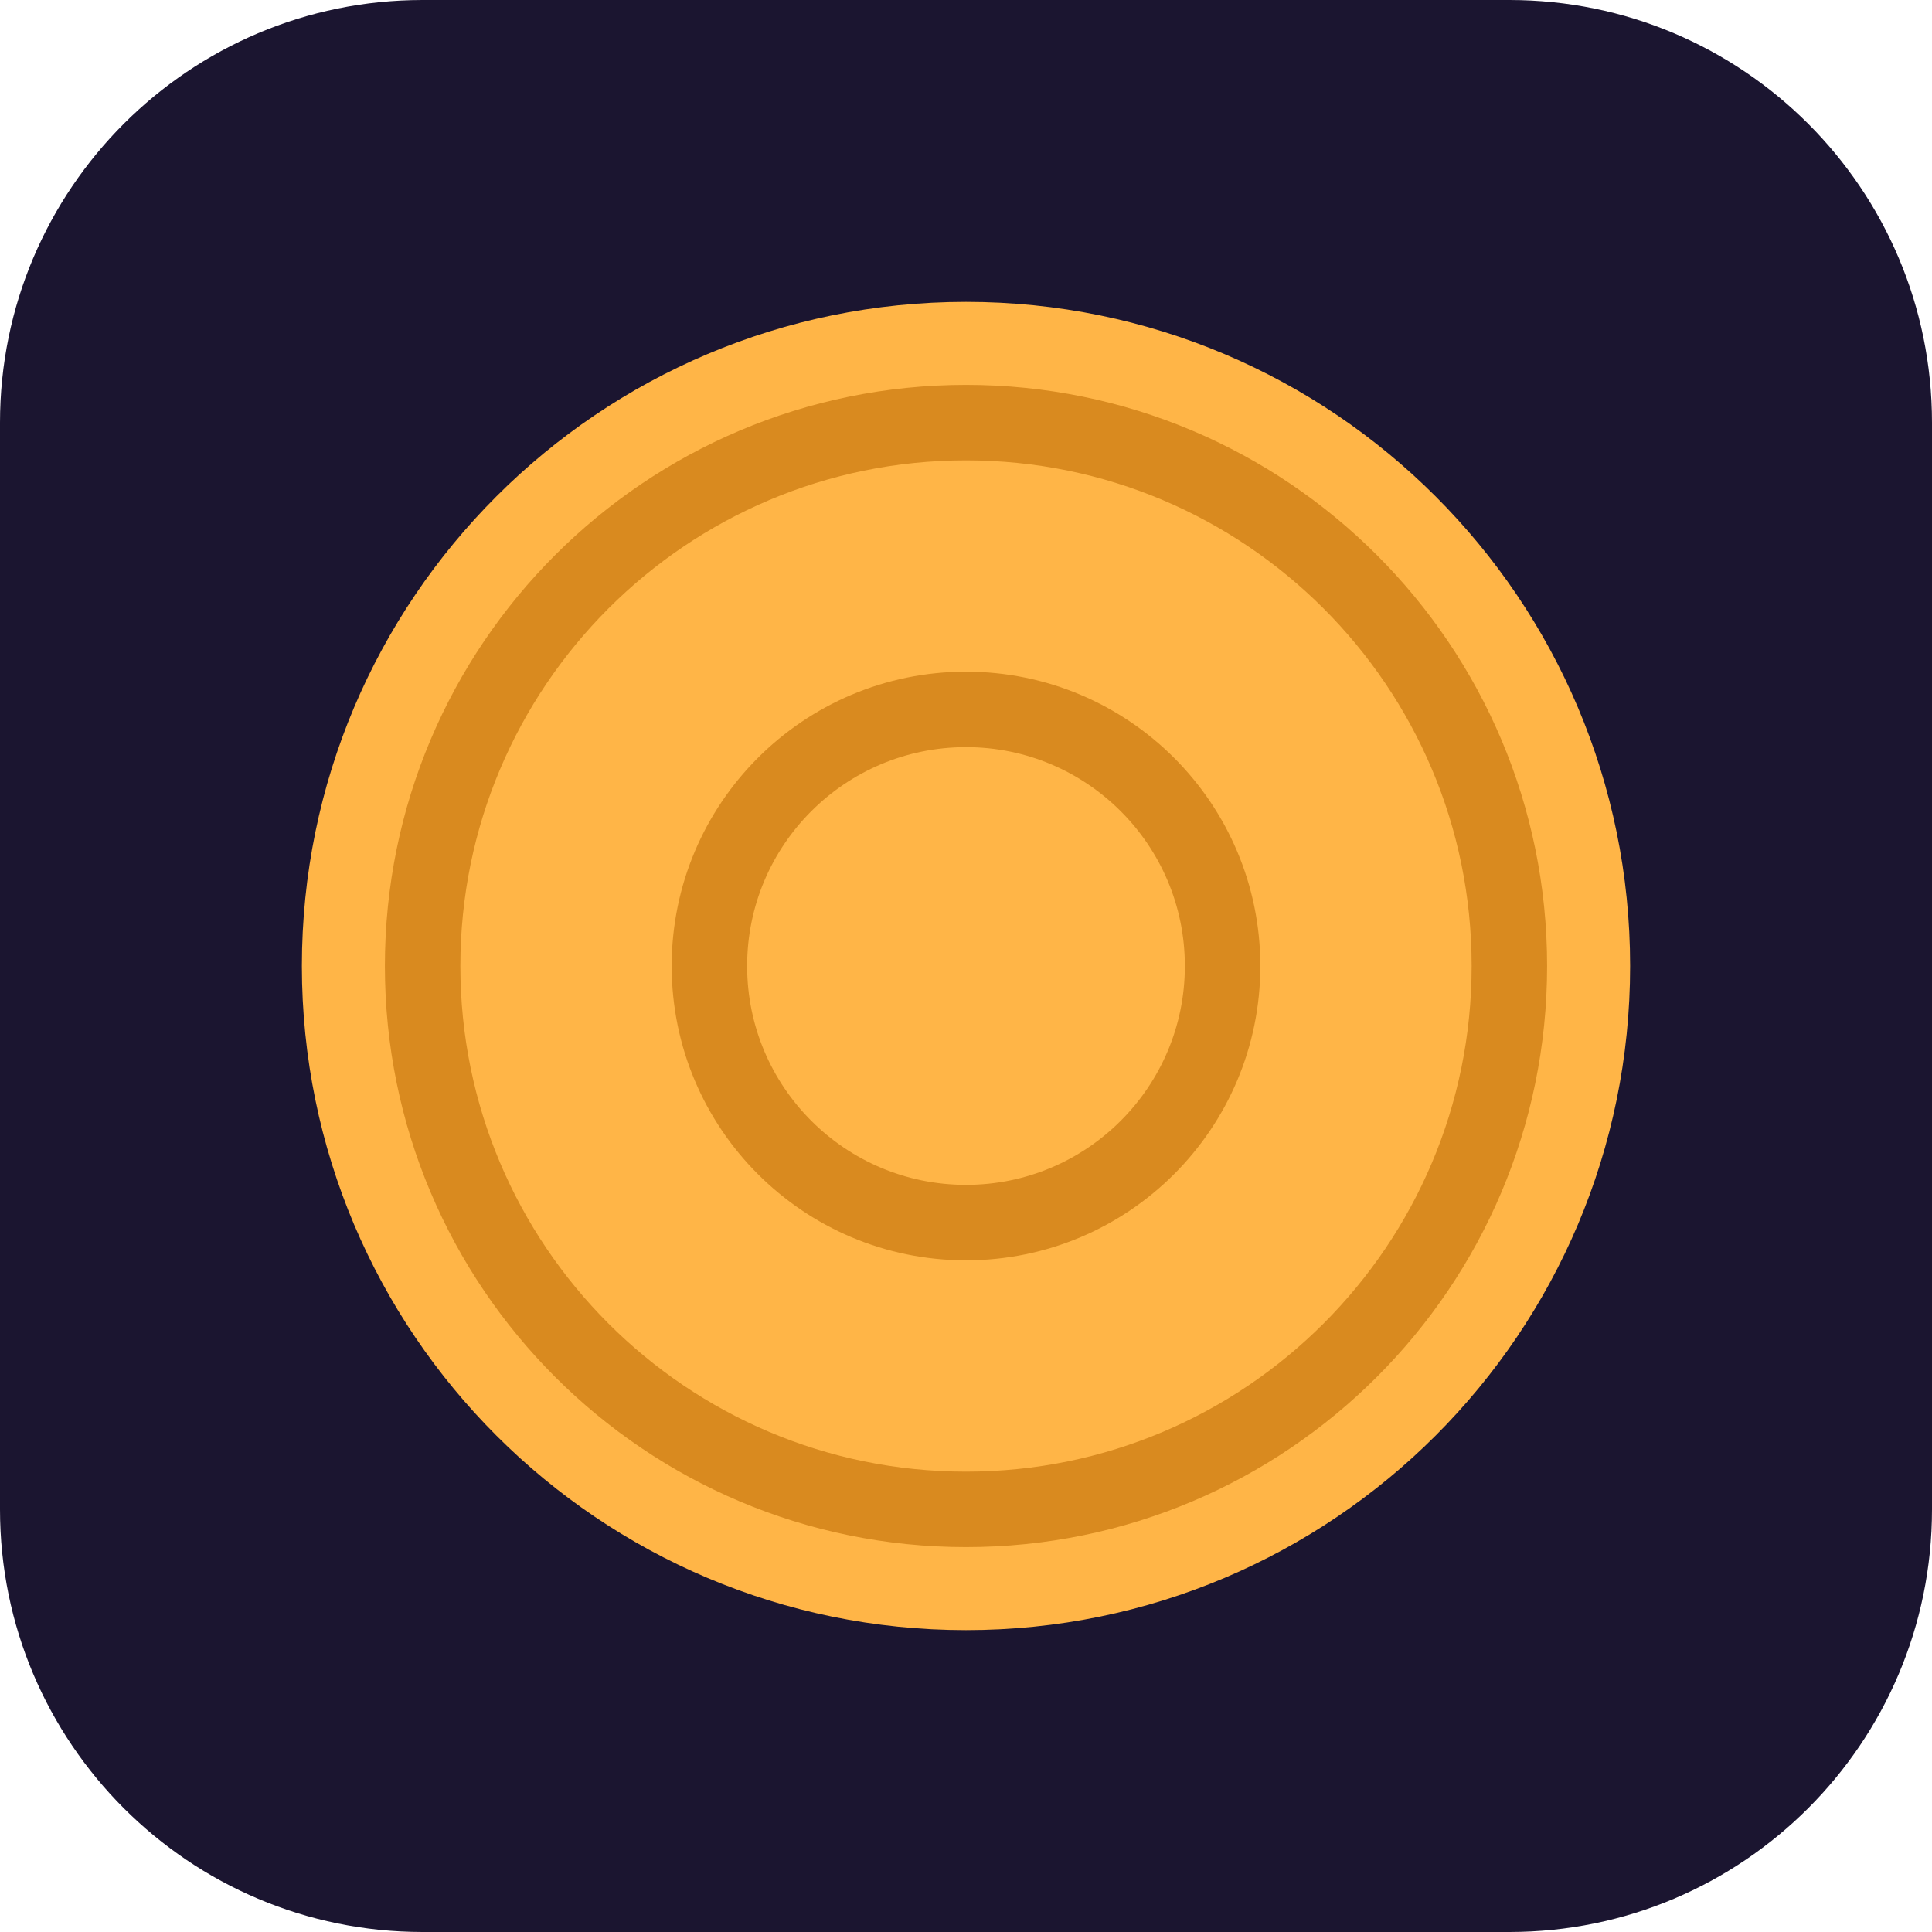
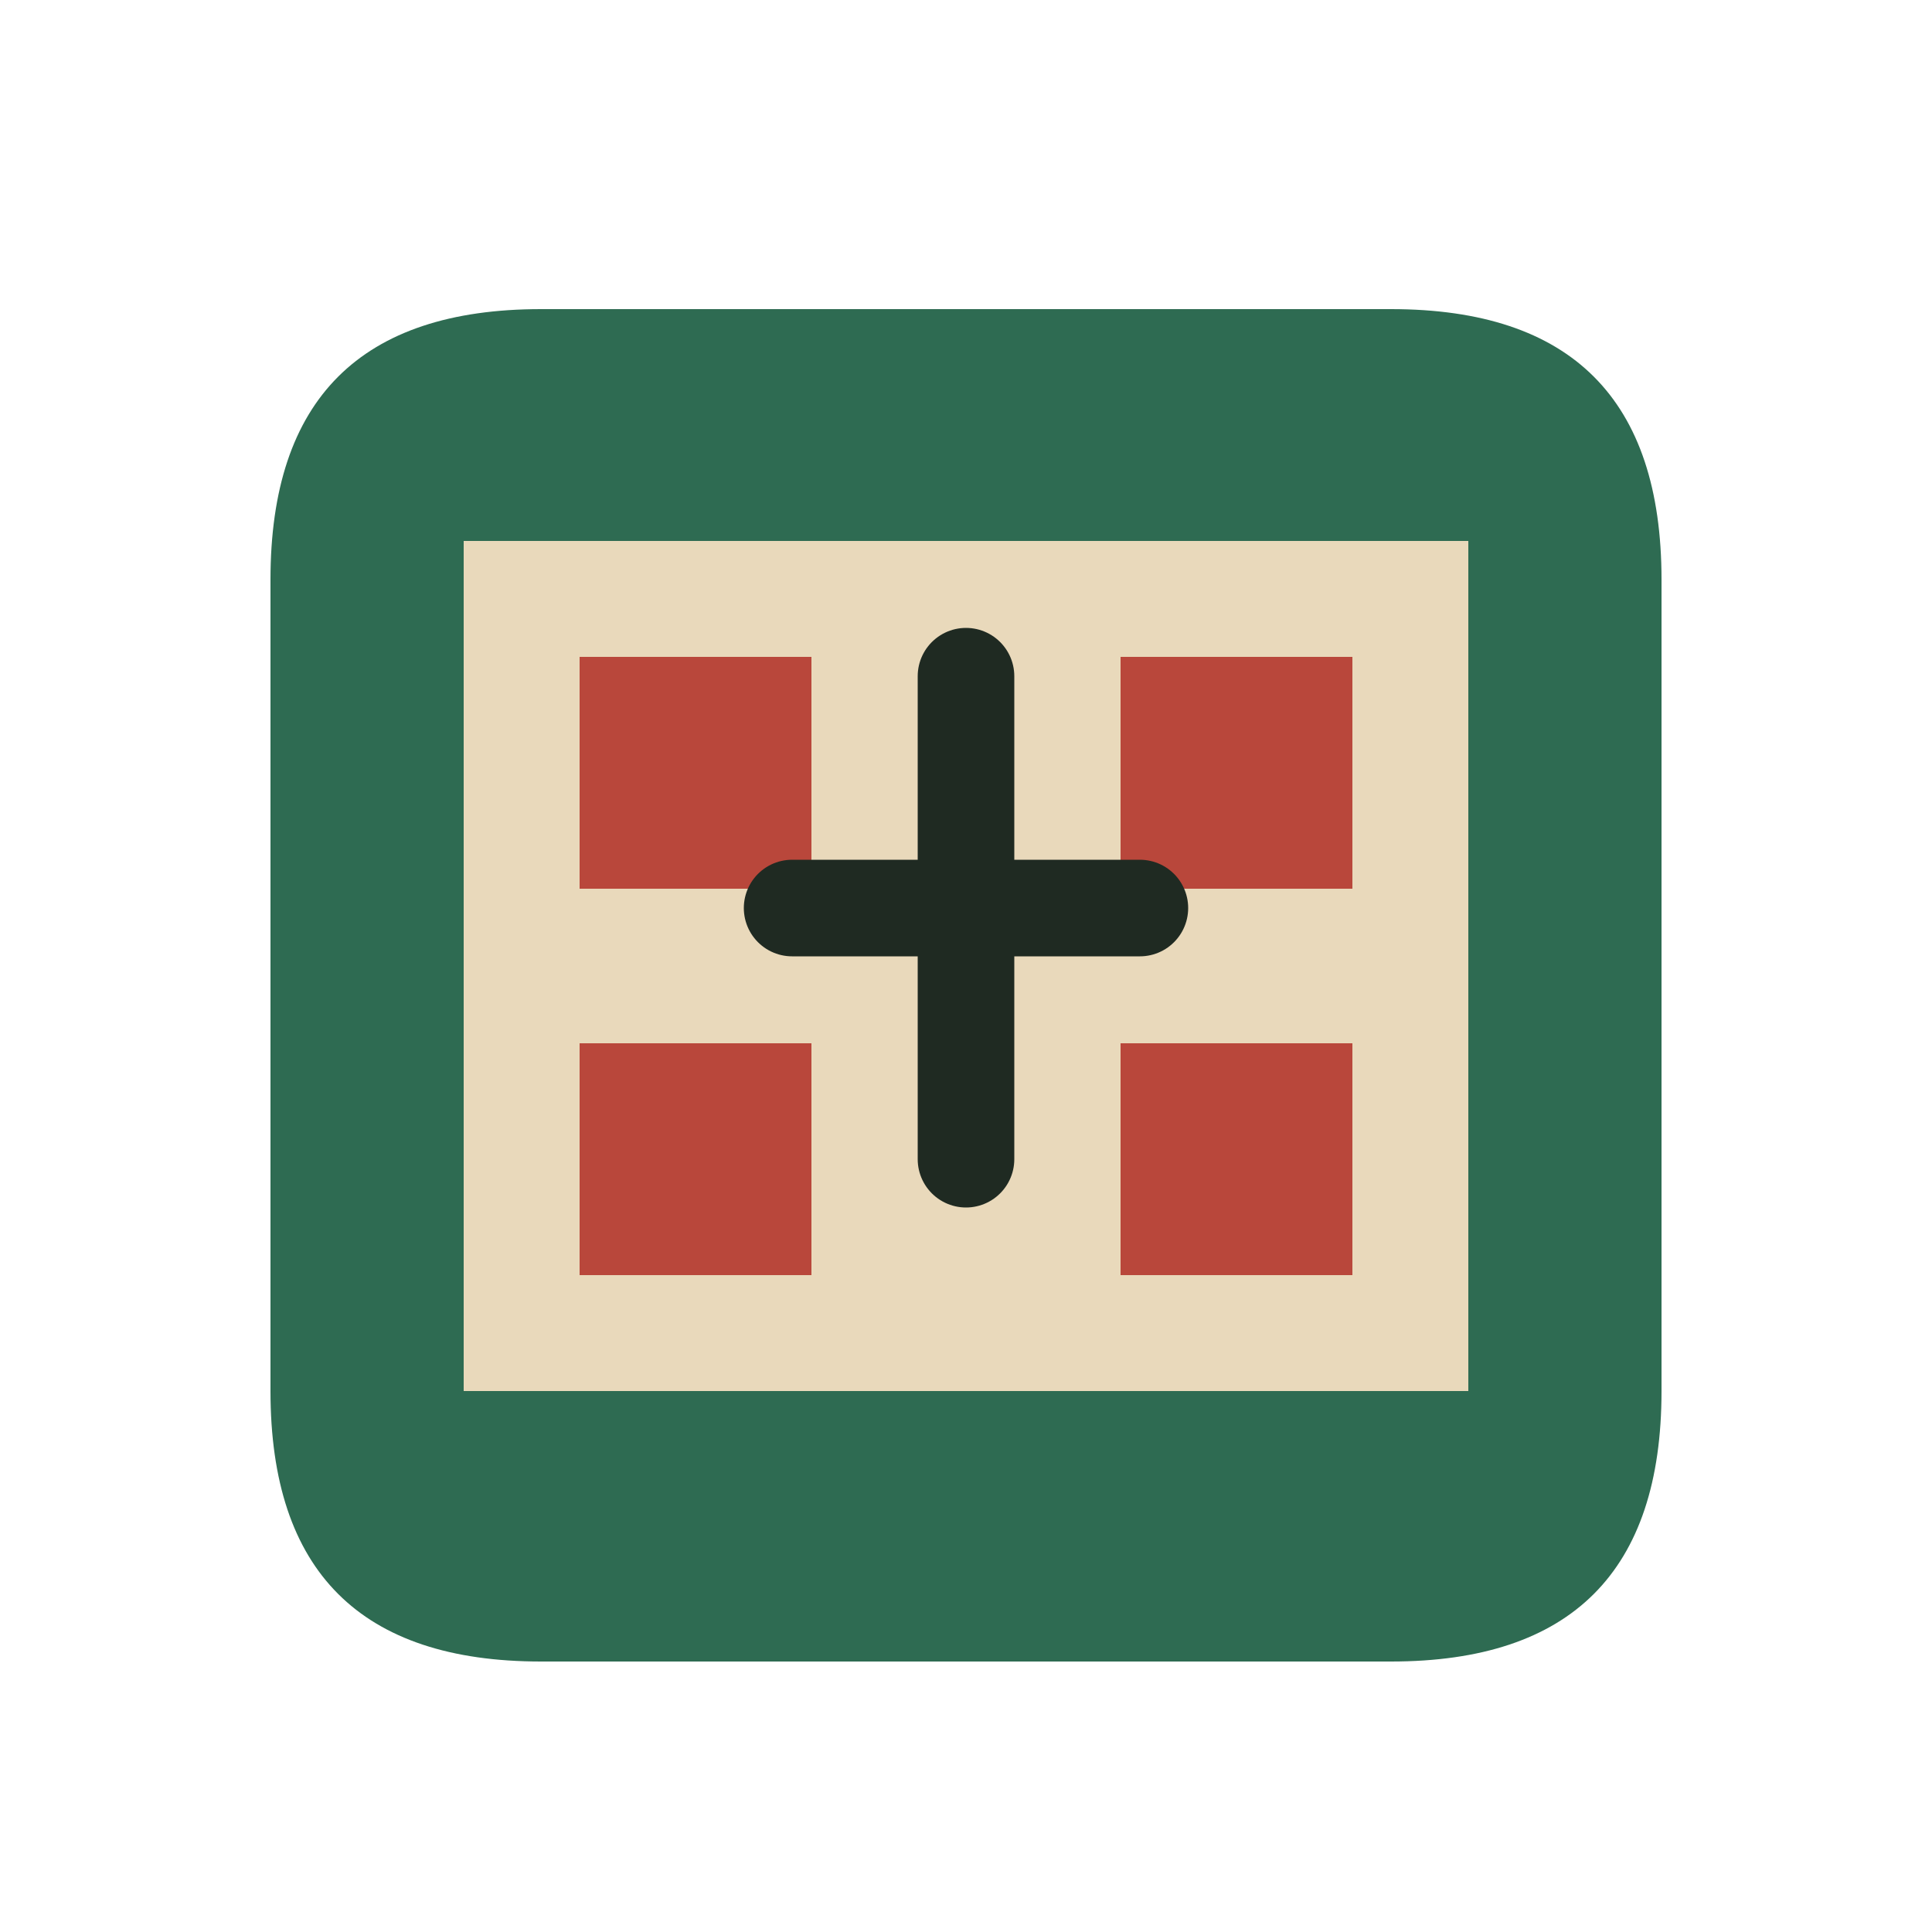
- <svg xmlns="http://www.w3.org/2000/svg" viewBox="0 0 64 64">
-   <rect width="64" height="64" rx="14" fill="#1b1530" />
-   <circle cx="32" cy="32" r="22" fill="#ffb547" />
-   <circle cx="32" cy="32" r="18" fill="none" stroke="#d98a1f" stroke-width="2.5" />
-   <circle cx="32" cy="32" r="8.5" fill="none" stroke="#d98a1f" stroke-width="2.5" />
+ <svg xmlns="http://www.w3.org/2000/svg" viewBox="0 0 100 100" role="img" aria-label="Juegoteca">
+   <path fill="#2E6B52" d="M14 30Q14 16 28 16h44q14 0 14 14v42q0 14-14 14H28q-14 0-14-14V30Z" />
+   <path fill="#E9D9BB" d="M24 28h52v44H24z" />
+   <path fill="#B9473B" d="M30 34h12v12H30zm28 0h12v12H58zM30 54h12v12H30zm28 0h12v12H58z" />
+   <path fill="none" stroke="#1F2A22" stroke-width="5" stroke-linecap="round" d="M50 35v25m-9-13h18" />
</svg>
